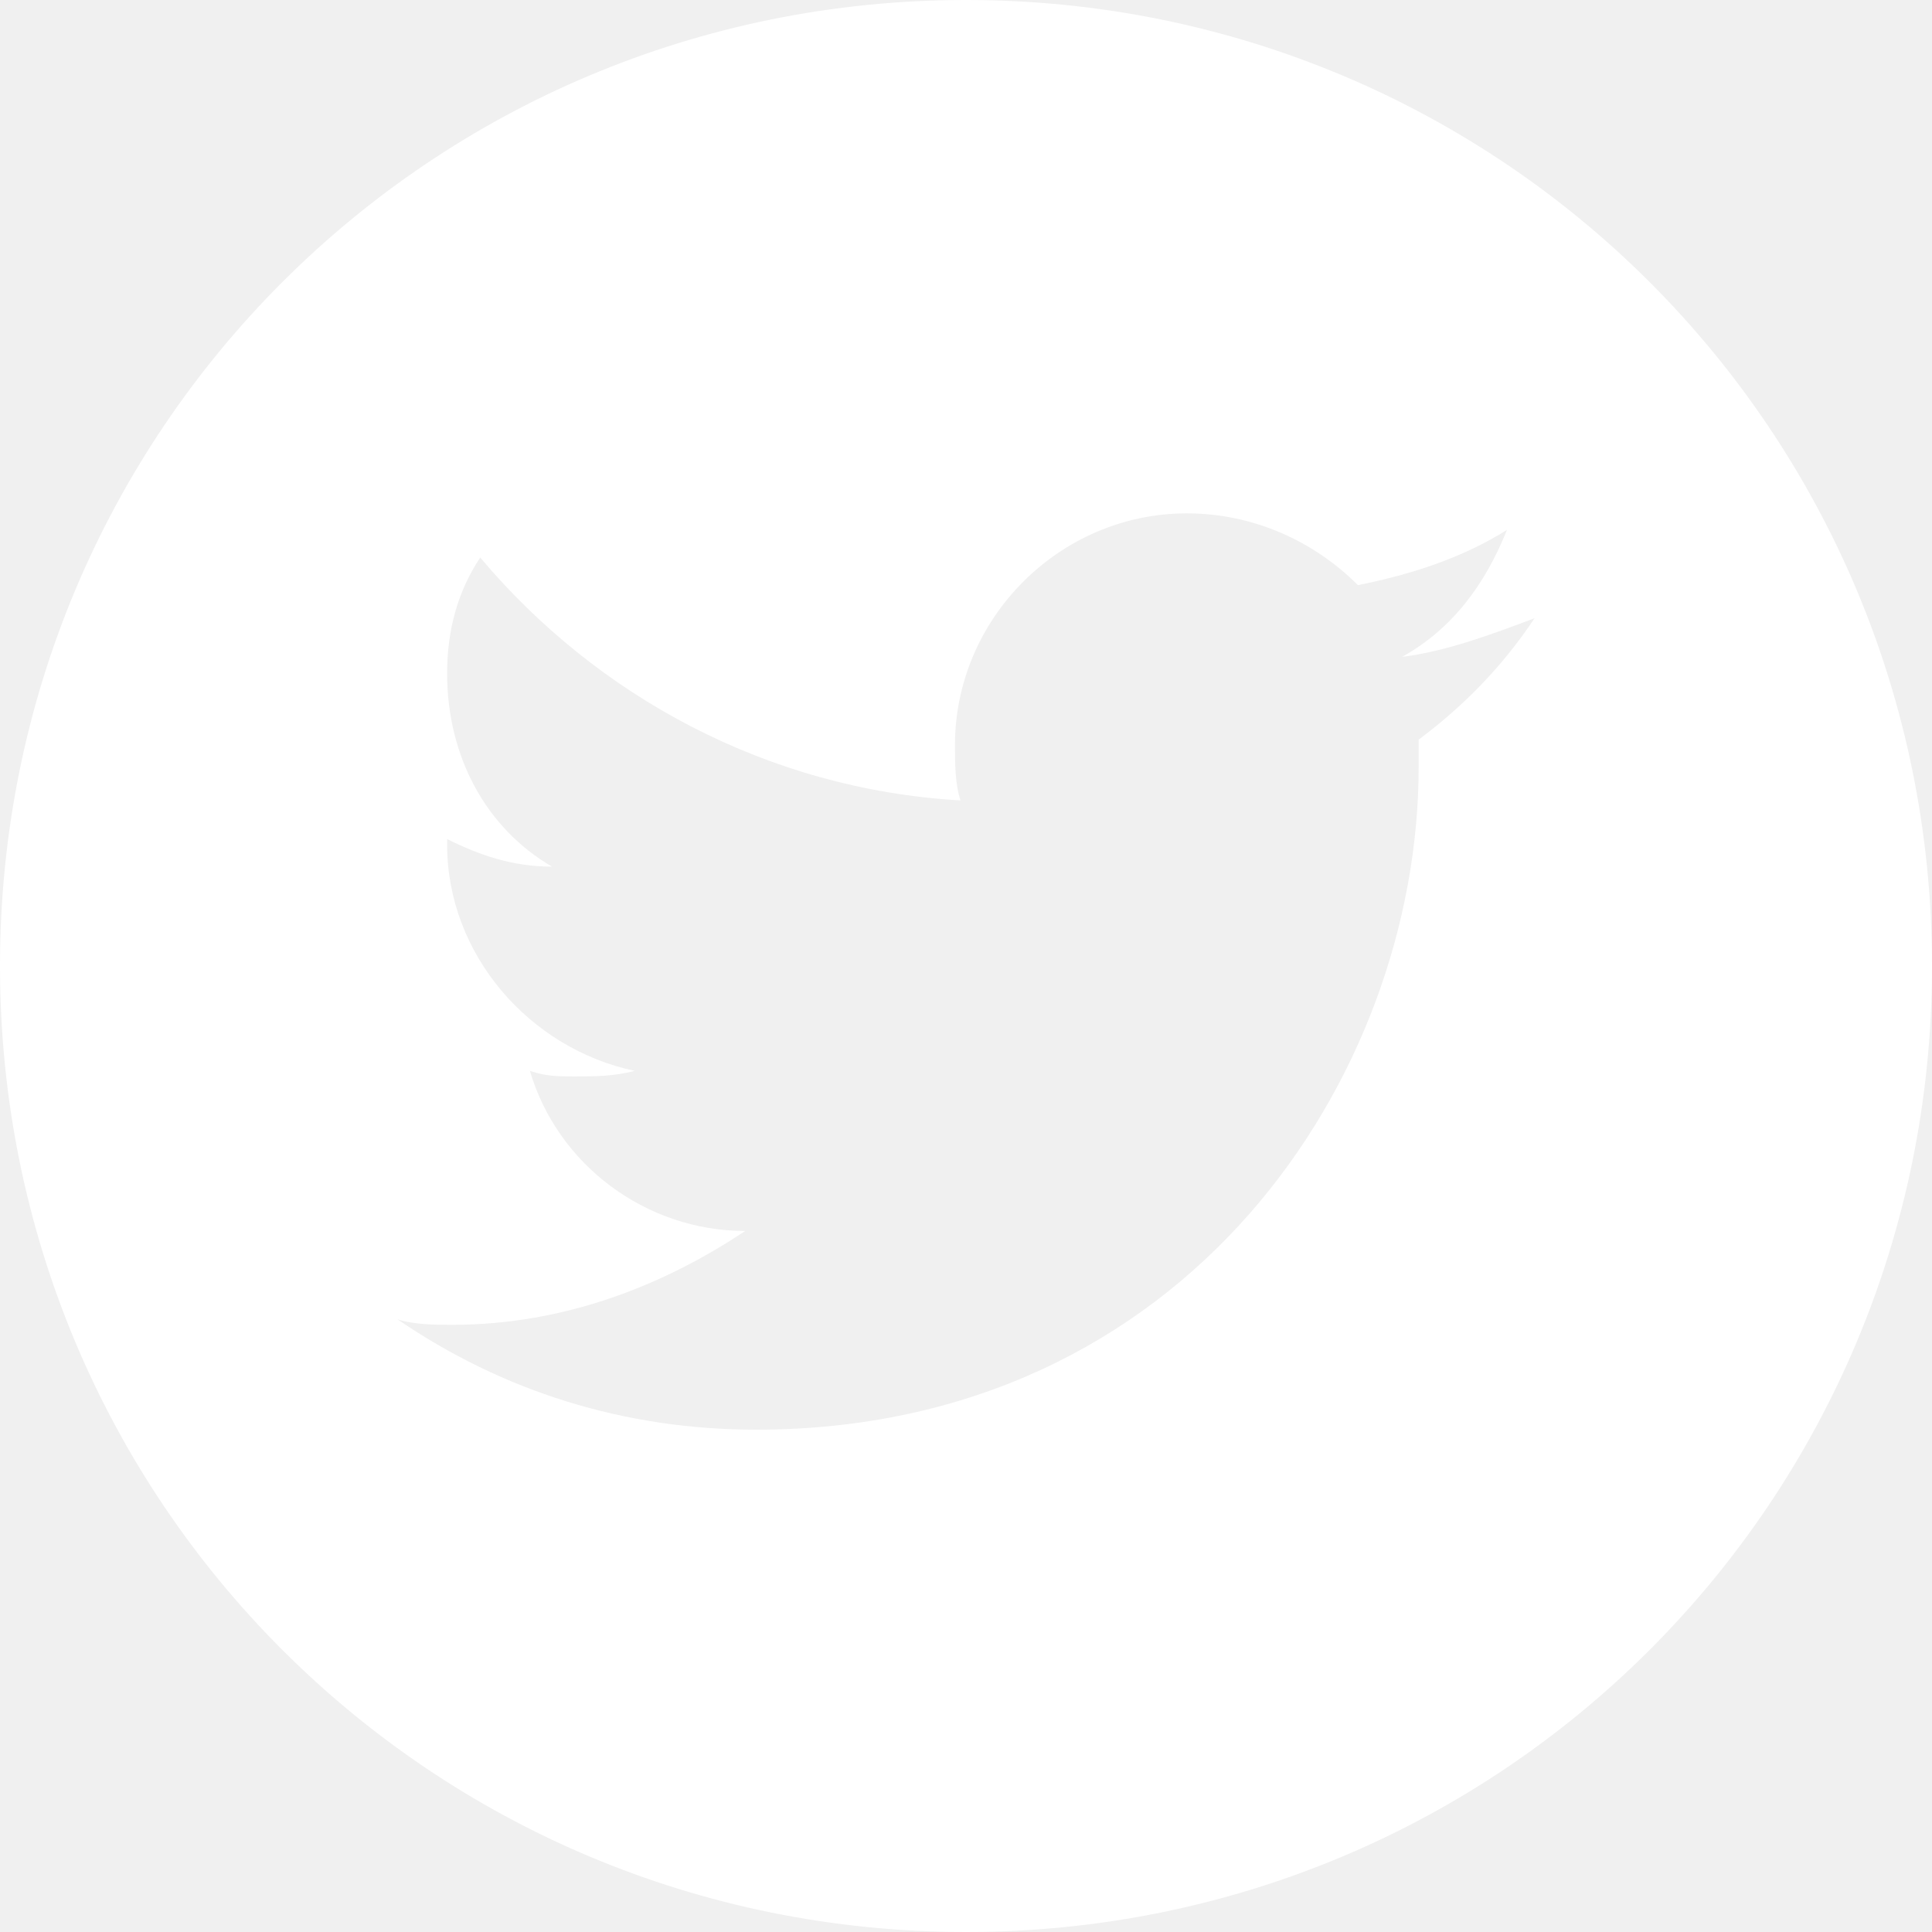
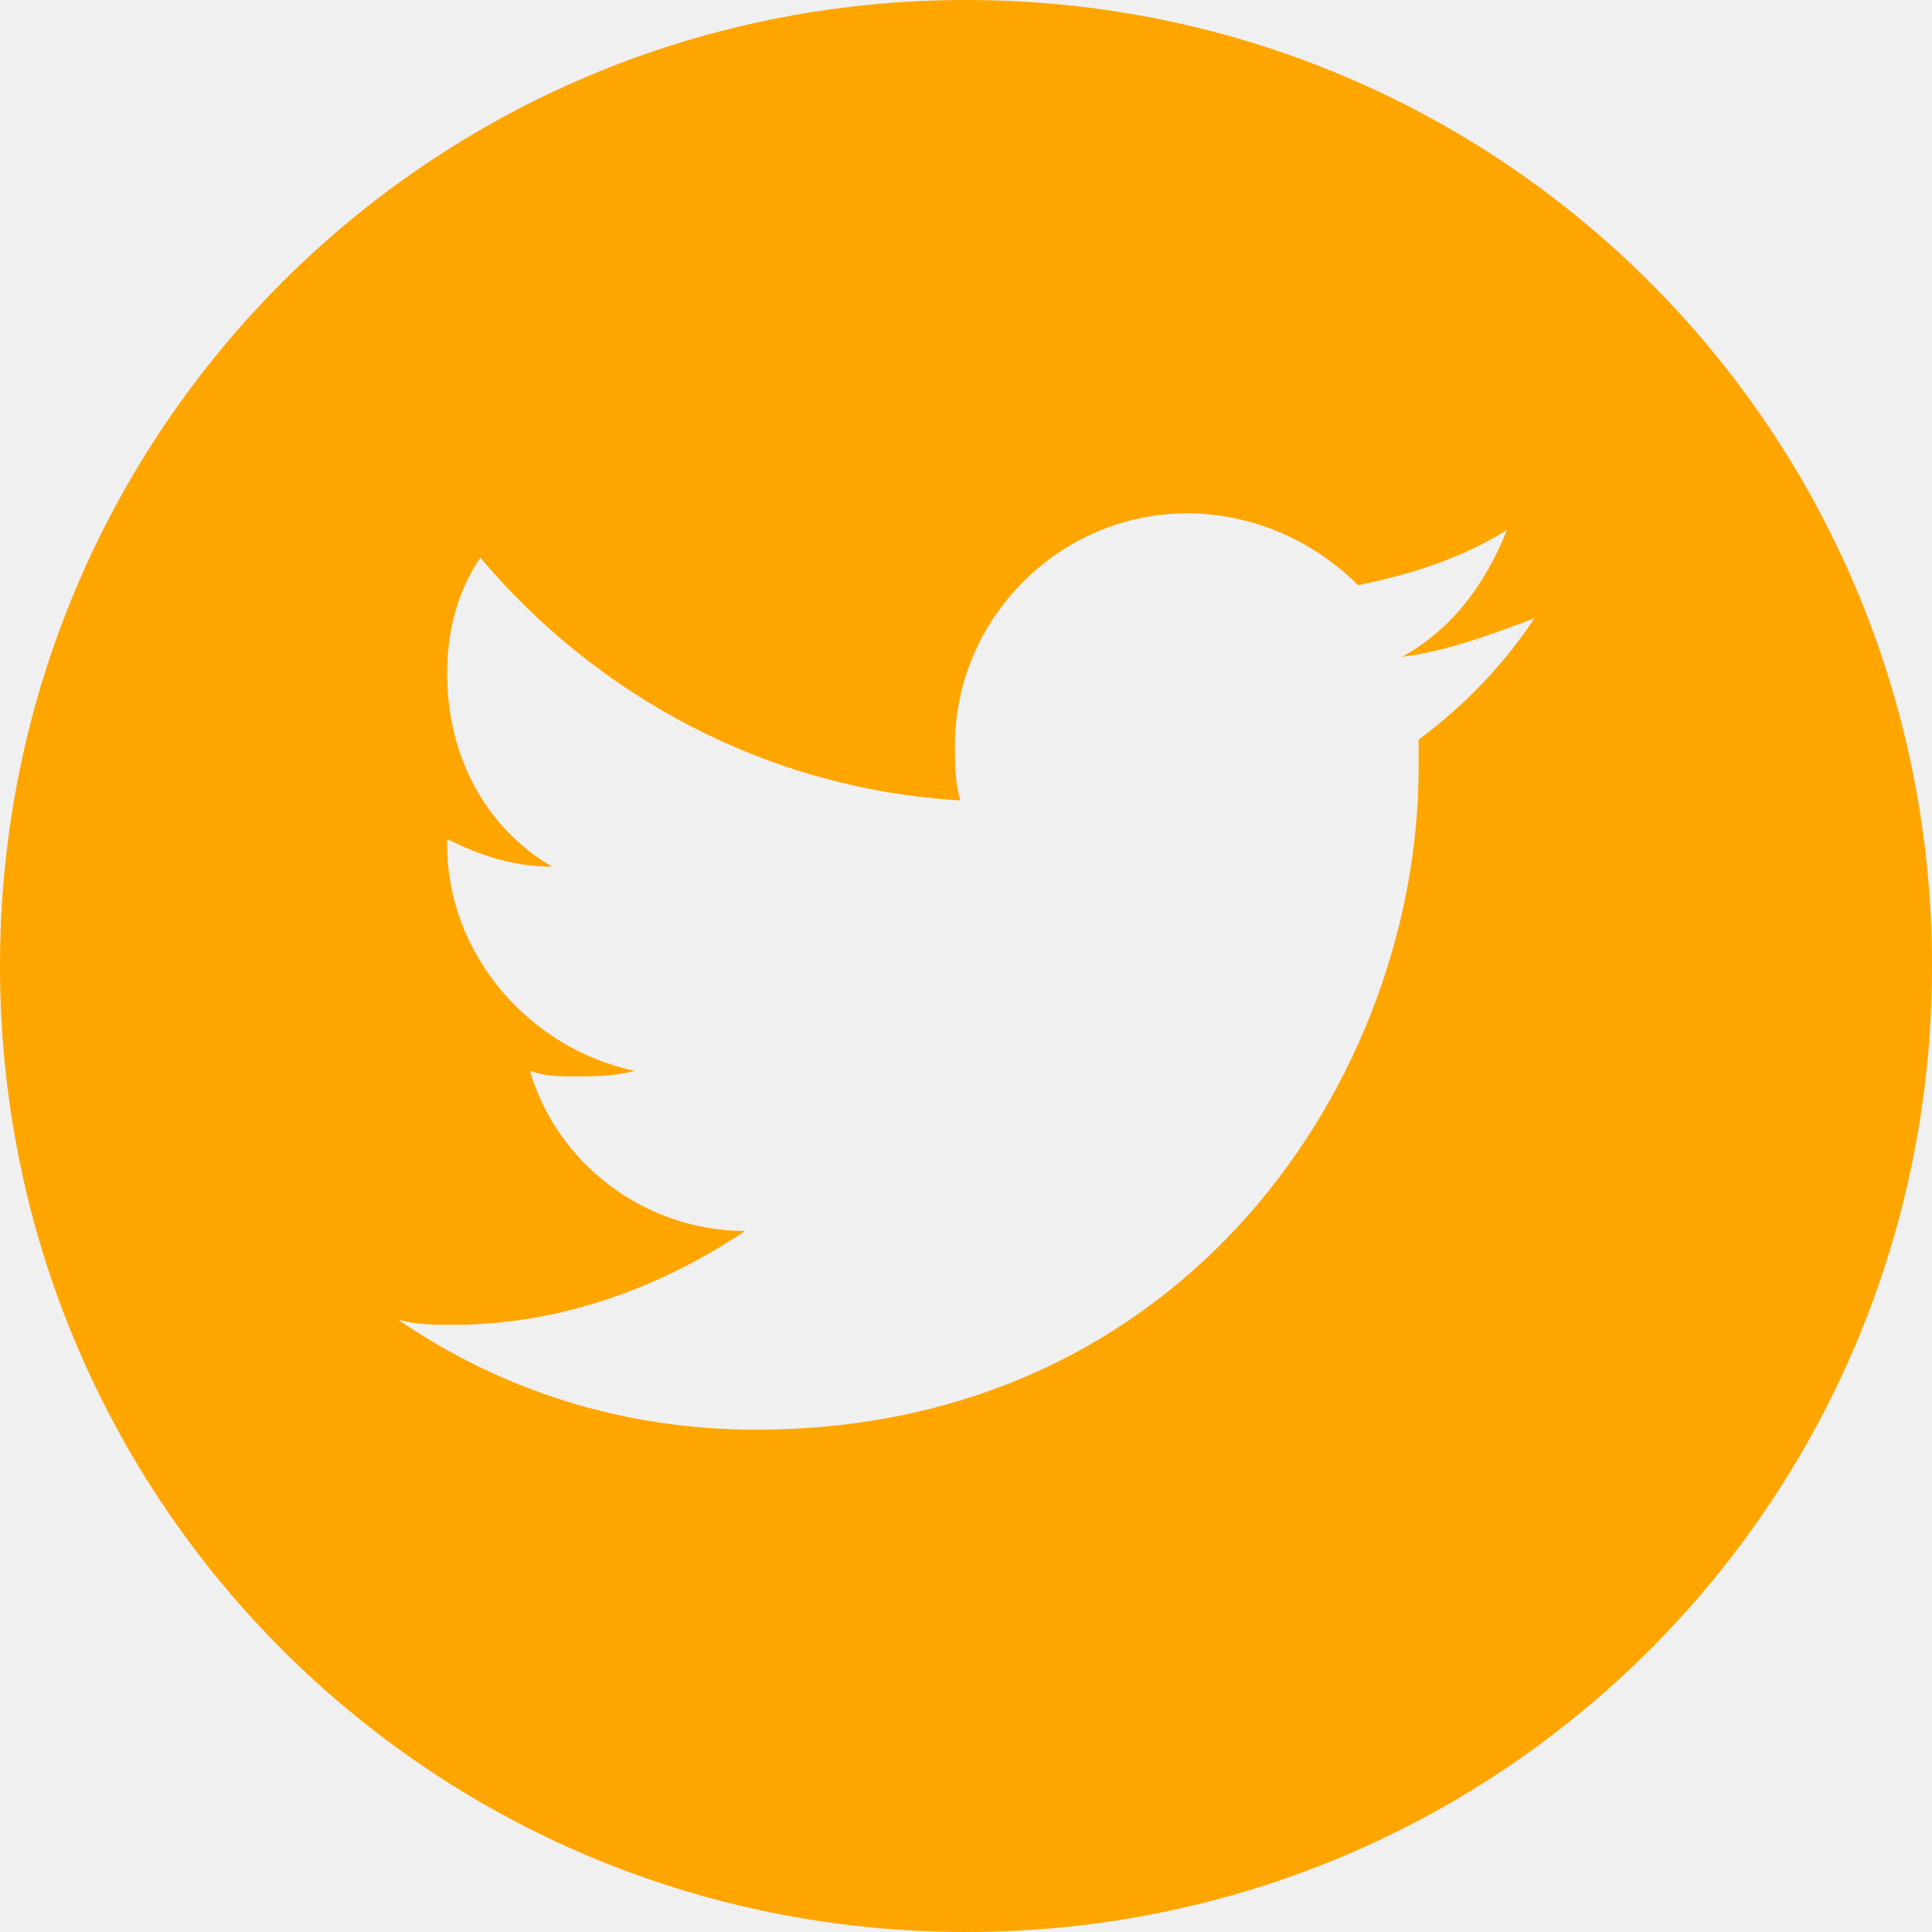
<svg xmlns="http://www.w3.org/2000/svg" version="1.1" id="Layer_1" x="0px" y="0px" viewBox="0 0 35 35" enable-background="new 0 0 35 35" xml:space="preserve">
-   <path fill="#FFFFFF" d="M35,17.5C35,27.2,27.2,35,17.5,35S0,27.2,0,17.5S7.8,0,17.5,0S35,7.8,35,17.5z M13.7,25.9  c7.8,0,12-6.4,12-12c0-0.2,0-0.4,0-0.5c0.8-0.6,1.5-1.3,2.1-2.2c-0.8,0.3-1.6,0.6-2.4,0.7c0.9-0.5,1.5-1.3,1.9-2.3  c-0.8,0.5-1.7,0.8-2.7,1c-0.8-0.8-1.9-1.3-3.1-1.3c-2.3,0-4.2,1.9-4.2,4.2c0,0.3,0,0.7,0.1,1c-3.5-0.2-6.6-1.9-8.7-4.4  c-0.4,0.6-0.6,1.3-0.6,2.1c0,1.5,0.7,2.8,1.9,3.5c-0.7,0-1.3-0.2-1.9-0.5c0,0,0,0,0,0.1c0,2,1.5,3.7,3.4,4.1  c-0.4,0.1-0.7,0.1-1.1,0.1c-0.3,0-0.5,0-0.8-0.1c0.5,1.7,2.1,2.9,3.9,2.9C12,23.3,10.2,24,8.2,24c-0.3,0-0.7,0-1-0.1  C9.1,25.2,11.3,25.9,13.7,25.9" />
+   <path fill="#FFA500" d="M35,17.5C35,27.2,27.2,35,17.5,35S0,27.2,0,17.5S7.8,0,17.5,0S35,7.8,35,17.5z M13.7,25.9  c7.8,0,12-6.4,12-12c0-0.2,0-0.4,0-0.5c0.8-0.6,1.5-1.3,2.1-2.2c-0.8,0.3-1.6,0.6-2.4,0.7c0.9-0.5,1.5-1.3,1.9-2.3  c-0.8,0.5-1.7,0.8-2.7,1c-0.8-0.8-1.9-1.3-3.1-1.3c-2.3,0-4.2,1.9-4.2,4.2c0,0.3,0,0.7,0.1,1c-3.5-0.2-6.6-1.9-8.7-4.4  c-0.4,0.6-0.6,1.3-0.6,2.1c0,1.5,0.7,2.8,1.9,3.5c-0.7,0-1.3-0.2-1.9-0.5c0,0,0,0,0,0.1c0,2,1.5,3.7,3.4,4.1  c-0.4,0.1-0.7,0.1-1.1,0.1c-0.3,0-0.5,0-0.8-0.1c0.5,1.7,2.1,2.9,3.9,2.9C12,23.3,10.2,24,8.2,24c-0.3,0-0.7,0-1-0.1  C9.1,25.2,11.3,25.9,13.7,25.9" />
</svg>
